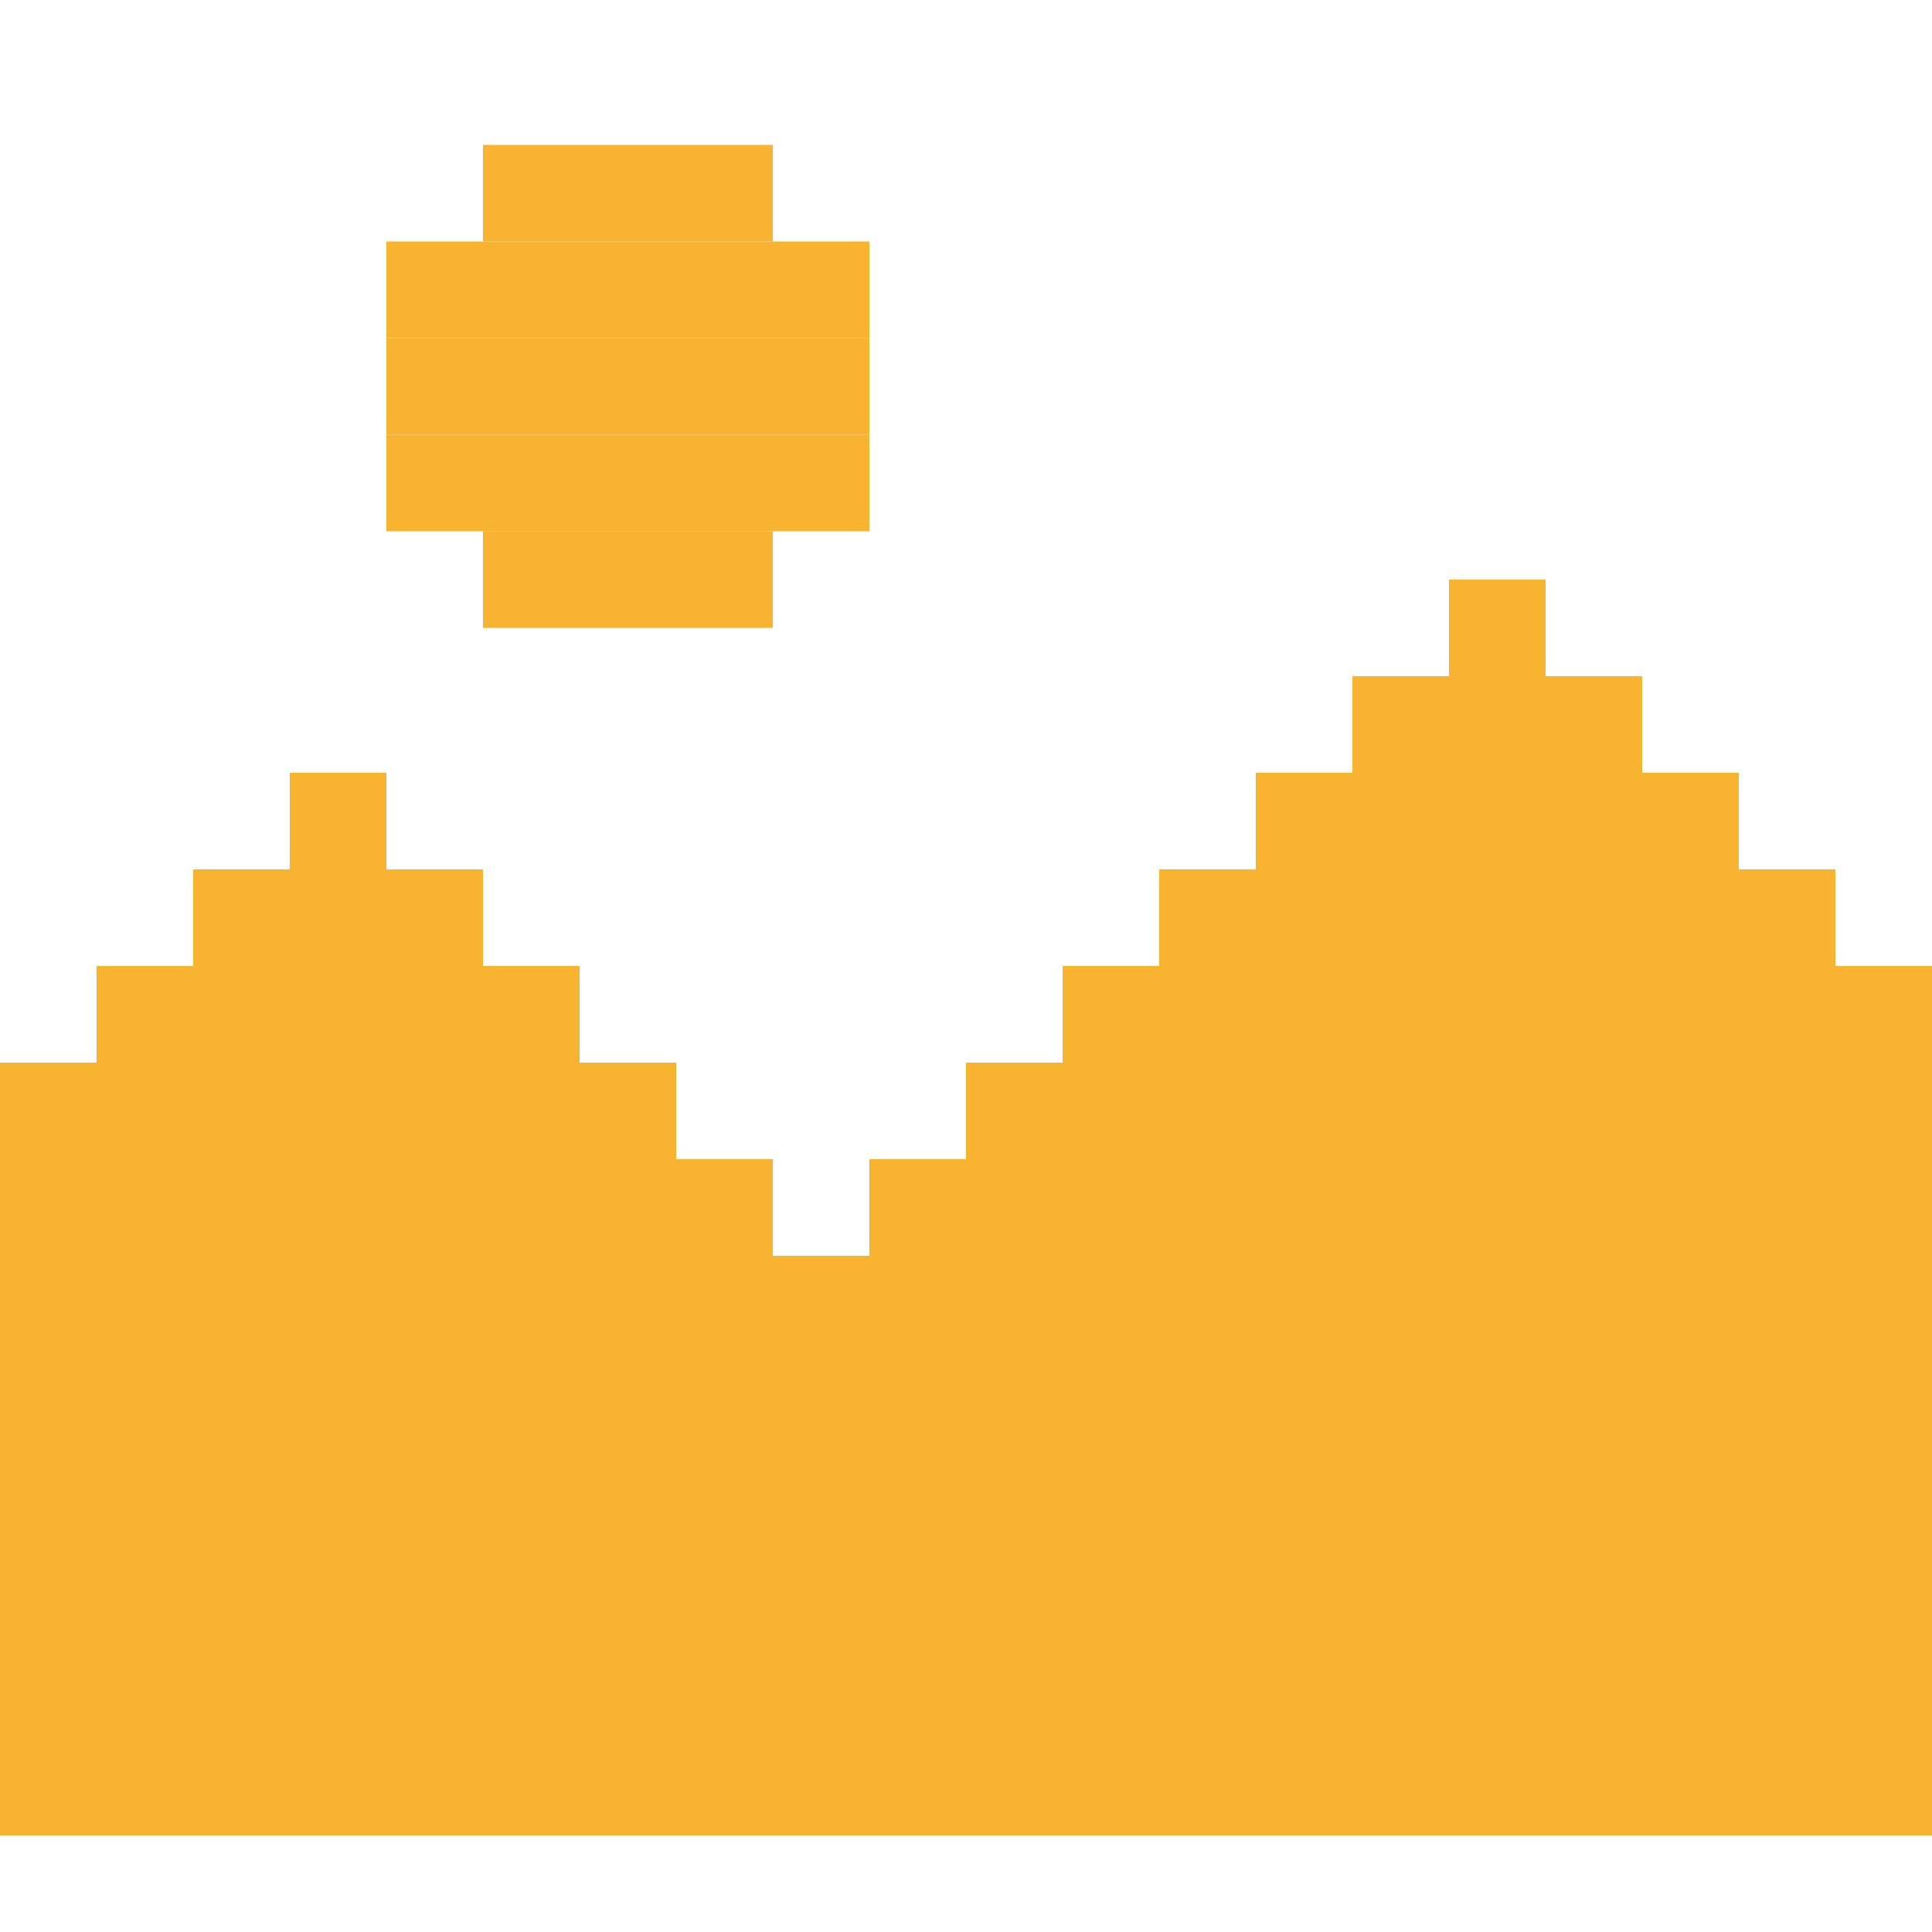
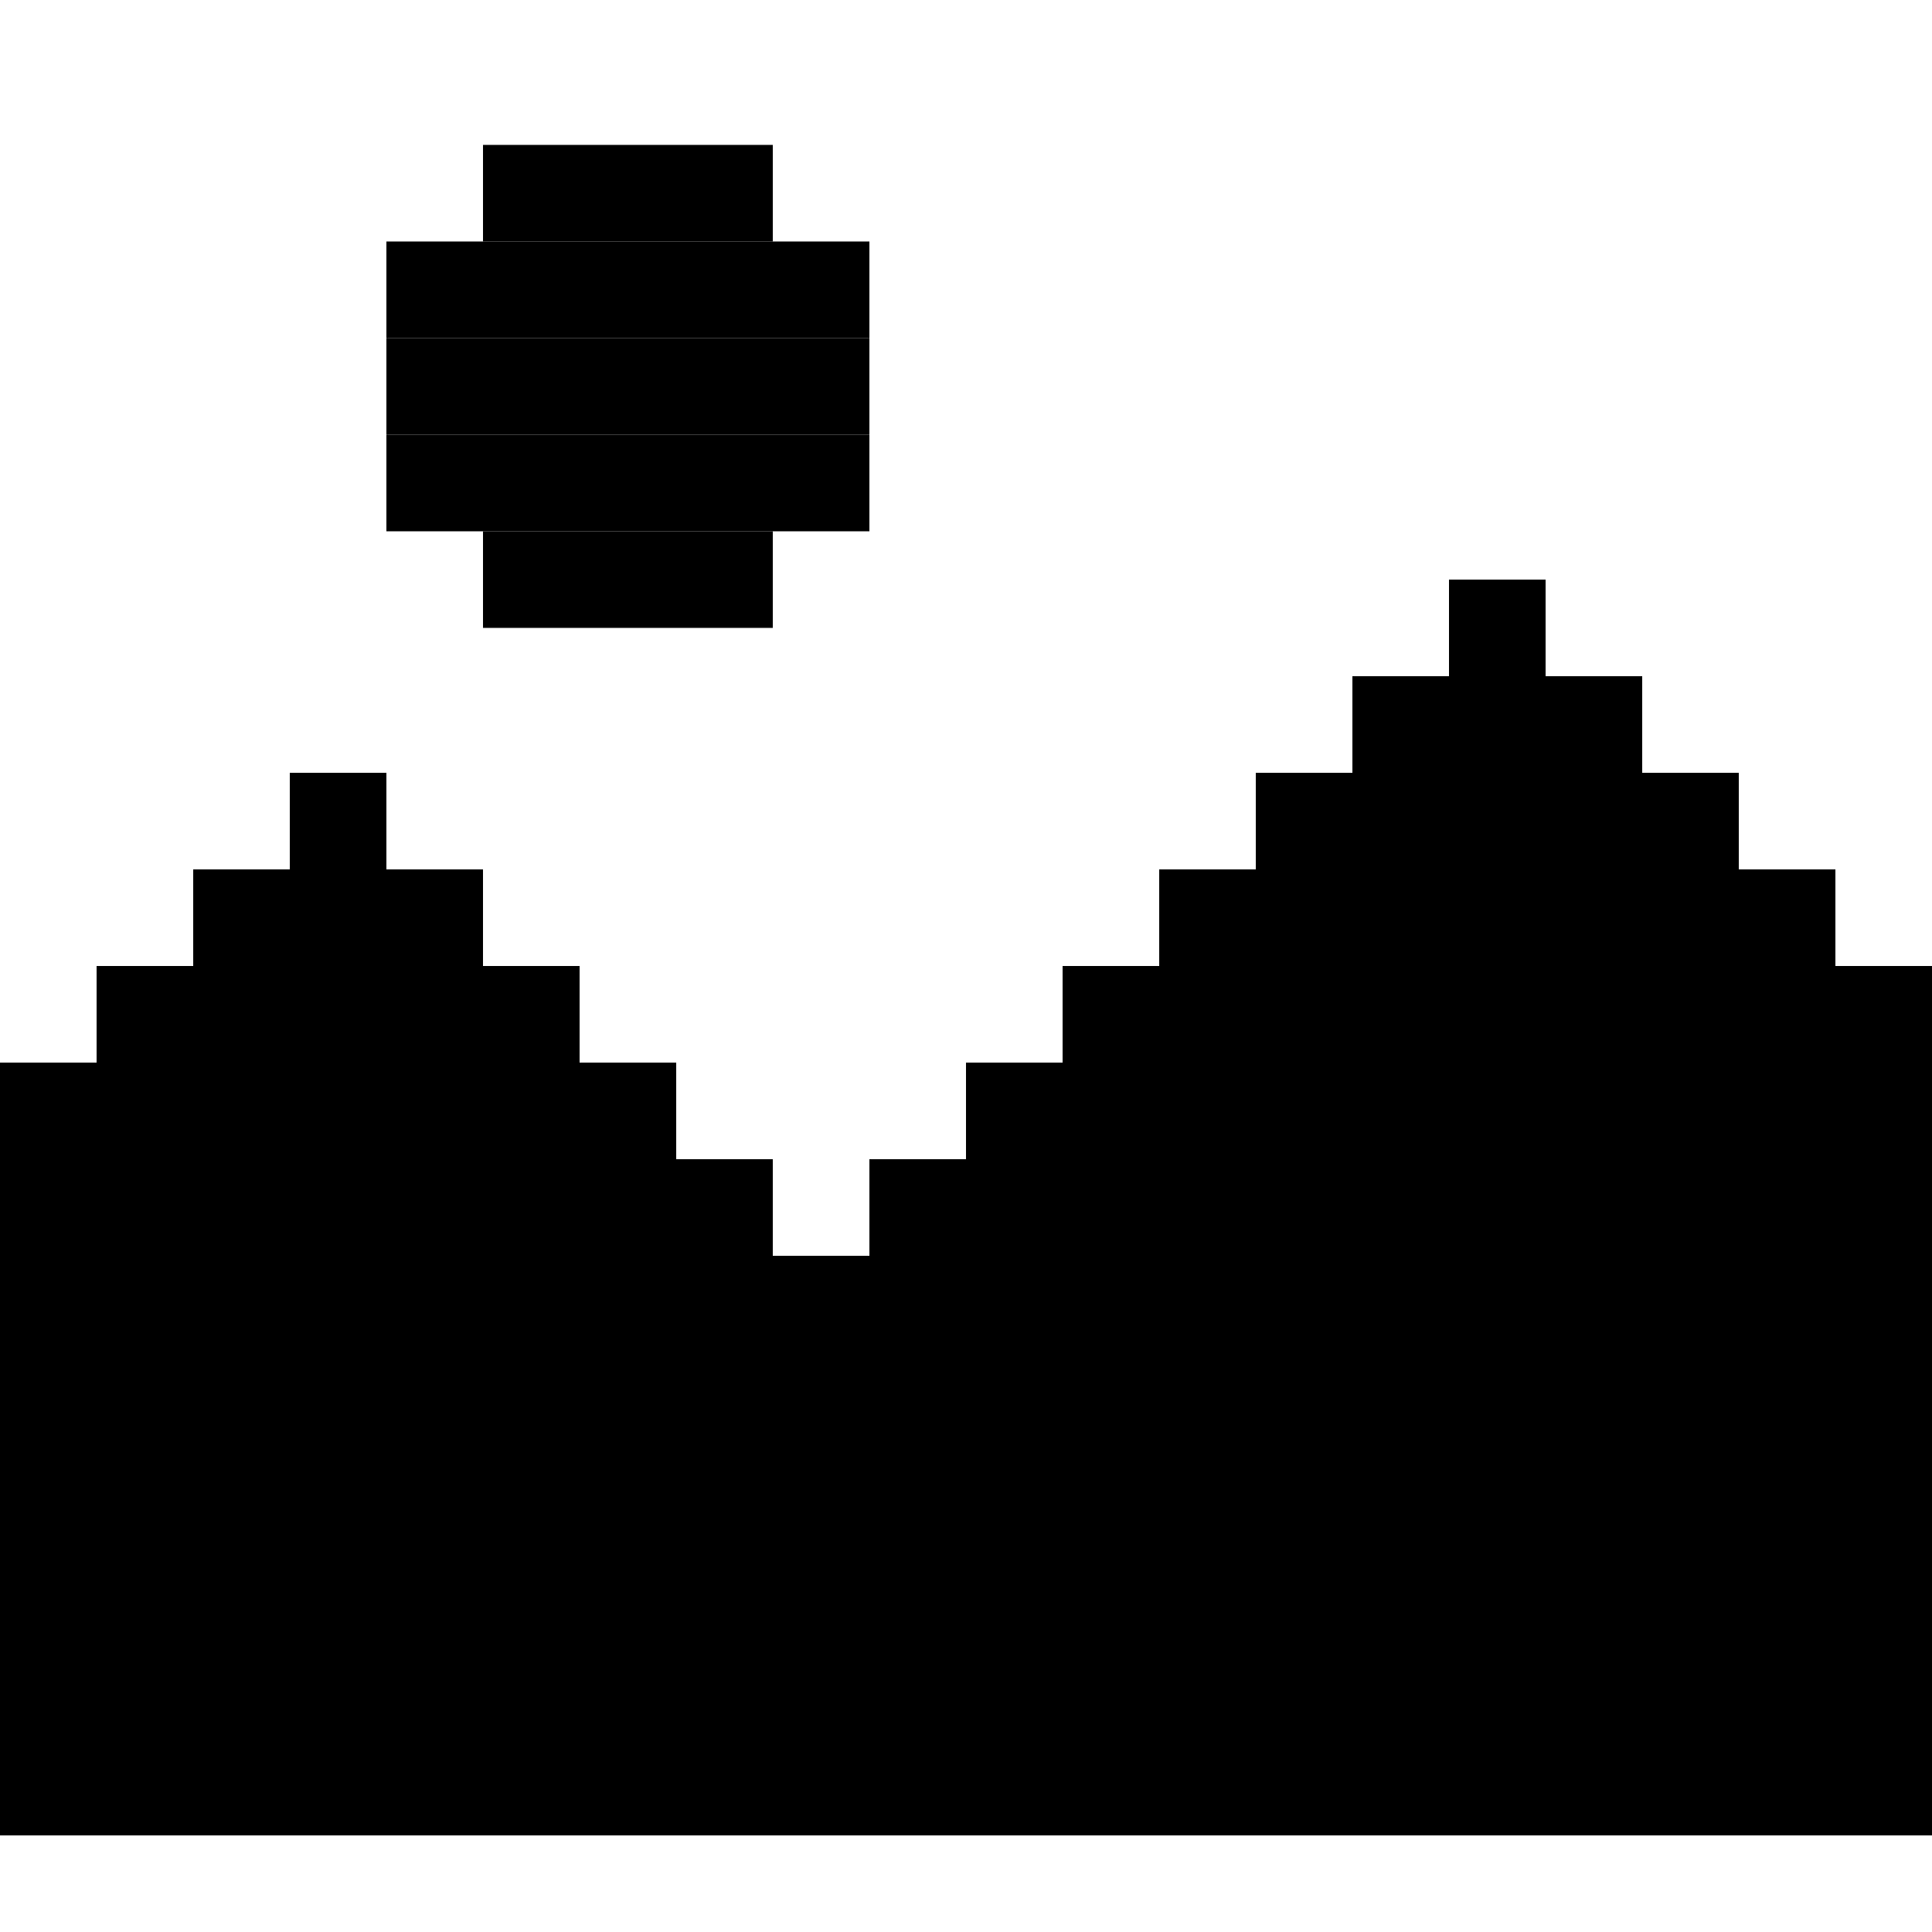
<svg xmlns="http://www.w3.org/2000/svg" width="40" height="40" viewBox="0 0 40 40" fill="none">
-   <rect y="36" width="38" height="2" fill="#F8B431" />
-   <rect y="34" width="38" height="2" fill="#F8B431" />
-   <rect y="32" width="38" height="2" fill="#F8B431" />
-   <rect y="30" width="38" height="2" fill="#F8B431" />
-   <rect y="28" width="39" height="2" fill="#F8B431" />
-   <rect y="26" width="40" height="2" fill="#F8B431" />
-   <rect y="24" width="16" height="2" fill="#F8B431" />
-   <rect y="22" width="14" height="2" fill="#F8B431" />
-   <rect x="2" y="20" width="8" height="2" fill="#F8B431" />
-   <rect x="4" y="18" width="2" height="2" fill="#F8B431" />
-   <rect x="6" y="18" width="2" height="2" fill="#F8B431" />
-   <rect x="6" y="16" width="2" height="2" fill="#F8B431" />
-   <rect x="12" y="3" width="2" height="2" fill="#F8B431" />
-   <rect x="10" y="3" width="2" height="2" fill="#F8B431" />
-   <rect x="8" y="5" width="8" height="2" fill="#F8B431" />
-   <rect x="8" y="7" width="8" height="2" fill="#F8B431" />
-   <rect x="8" y="9" width="8" height="2" fill="#F8B431" />
-   <rect x="10" y="11" width="2" height="2" fill="#F8B431" />
-   <rect x="12" y="11" width="2" height="2" fill="#F8B431" />
-   <rect x="14" y="11" width="2" height="2" fill="#F8B431" />
-   <rect x="16" y="9" width="2" height="2" fill="#F8B431" />
-   <rect x="16" y="7" width="2" height="2" fill="#F8B431" />
-   <rect x="16" y="5" width="2" height="2" fill="#F8B431" />
-   <rect x="14" y="3" width="2" height="2" fill="#F8B431" />
-   <rect x="8" y="18" width="2" height="2" fill="#F8B431" />
-   <rect x="10" y="20" width="2" height="2" fill="#F8B431" />
-   <rect x="12" y="22" width="2" height="2" fill="#F8B431" />
-   <rect x="14" y="24" width="2" height="2" fill="#F8B431" />
-   <rect x="6" y="36" width="2" height="2" fill="#F8B431" />
-   <rect x="8" y="34" width="2" height="2" fill="#F8B431" />
-   <rect x="10" y="32" width="2" height="2" fill="#F8B431" />
-   <rect x="12" y="30" width="2" height="2" fill="#F8B431" />
-   <rect x="14" y="28" width="2" height="2" fill="#F8B431" />
-   <rect x="16" y="26" width="2" height="2" fill="#F8B431" />
-   <rect x="18" y="24" width="20" height="2" fill="#F8B431" />
-   <rect x="20" y="22" width="18" height="2" fill="#F8B431" />
-   <rect x="22" y="20" width="16" height="2" fill="#F8B431" />
-   <rect x="24" y="18" width="12" height="2" fill="#F8B431" />
-   <rect x="26" y="16" width="8" height="2" fill="#F8B431" />
-   <rect x="28" y="14" width="4" height="2" fill="#F8B431" />
-   <rect x="30" y="12" width="2" height="2" fill="#F8B431" />
-   <rect x="32" y="14" width="2" height="2" fill="#F8B431" />
-   <rect x="34" y="16" width="2" height="2" fill="#F8B431" />
-   <rect x="36" y="18" width="2" height="2" fill="#F8B431" />
-   <rect x="38" y="20" width="2" height="2" fill="#F8B431" />
-   <rect x="38" y="22" width="2" height="2" fill="#F8B431" />
-   <rect x="38" y="24" width="2" height="2" fill="#F8B431" />
-   <rect x="38" y="26" width="2" height="2" fill="#F8B431" />
-   <rect x="38" y="28" width="2" height="2" fill="#F8B431" />
-   <rect x="38" y="30" width="2" height="2" fill="#F8B431" />
-   <rect x="38" y="32" width="2" height="2" fill="#F8B431" />
-   <rect x="38" y="34" width="2" height="2" fill="#F8B431" />
-   <rect x="38" y="36" width="2" height="2" fill="#F8B431" />
+   <rect y="36" width="38" height="2" fill="black" />
+   <rect y="34" width="38" height="2" fill="black" />
+   <rect y="32" width="38" height="2" fill="black" />
+   <rect y="30" width="38" height="2" fill="black" />
+   <rect y="28" width="39" height="2" fill="black" />
+   <rect y="26" width="40" height="2" fill="black" />
+   <rect y="24" width="16" height="2" fill="black" />
+   <rect y="22" width="14" height="2" fill="black" />
+   <rect x="2" y="20" width="8" height="2" fill="black" />
+   <rect x="4" y="18" width="2" height="2" fill="black" />
+   <rect x="6" y="18" width="2" height="2" fill="black" />
+   <rect x="6" y="16" width="2" height="2" fill="black" />
+   <rect x="12" y="3" width="2" height="2" fill="black" />
+   <rect x="10" y="3" width="2" height="2" fill="black" />
+   <rect x="8" y="5" width="8" height="2" fill="black" />
+   <rect x="8" y="7" width="8" height="2" fill="black" />
+   <rect x="8" y="9" width="8" height="2" fill="black" />
+   <rect x="10" y="11" width="2" height="2" fill="black" />
+   <rect x="12" y="11" width="2" height="2" fill="black" />
+   <rect x="14" y="11" width="2" height="2" fill="black" />
+   <rect x="16" y="9" width="2" height="2" fill="black" />
+   <rect x="16" y="7" width="2" height="2" fill="black" />
+   <rect x="16" y="5" width="2" height="2" fill="black" />
+   <rect x="14" y="3" width="2" height="2" fill="black" />
+   <rect x="8" y="18" width="2" height="2" fill="black" />
+   <rect x="10" y="20" width="2" height="2" fill="black" />
+   <rect x="12" y="22" width="2" height="2" fill="black" />
+   <rect x="14" y="24" width="2" height="2" fill="black" />
+   <rect x="6" y="36" width="2" height="2" fill="black" />
+   <rect x="8" y="34" width="2" height="2" fill="black" />
+   <rect x="10" y="32" width="2" height="2" fill="black" />
+   <rect x="12" y="30" width="2" height="2" fill="black" />
+   <rect x="14" y="28" width="2" height="2" fill="black" />
+   <rect x="16" y="26" width="2" height="2" fill="black" />
+   <rect x="18" y="24" width="20" height="2" fill="black" />
+   <rect x="20" y="22" width="18" height="2" fill="black" />
+   <rect x="22" y="20" width="16" height="2" fill="black" />
+   <rect x="24" y="18" width="12" height="2" fill="black" />
+   <rect x="26" y="16" width="8" height="2" fill="black" />
+   <rect x="28" y="14" width="4" height="2" fill="black" />
+   <rect x="30" y="12" width="2" height="2" fill="black" />
+   <rect x="32" y="14" width="2" height="2" fill="black" />
+   <rect x="34" y="16" width="2" height="2" fill="black" />
+   <rect x="36" y="18" width="2" height="2" fill="black" />
+   <rect x="38" y="20" width="2" height="2" fill="black" />
+   <rect x="38" y="22" width="2" height="2" fill="black" />
+   <rect x="38" y="24" width="2" height="2" fill="black" />
+   <rect x="38" y="26" width="2" height="2" fill="black" />
+   <rect x="38" y="28" width="2" height="2" fill="black" />
+   <rect x="38" y="30" width="2" height="2" fill="black" />
+   <rect x="38" y="32" width="2" height="2" fill="black" />
+   <rect x="38" y="34" width="2" height="2" fill="black" />
+   <rect x="38" y="36" width="2" height="2" fill="black" />
</svg>
